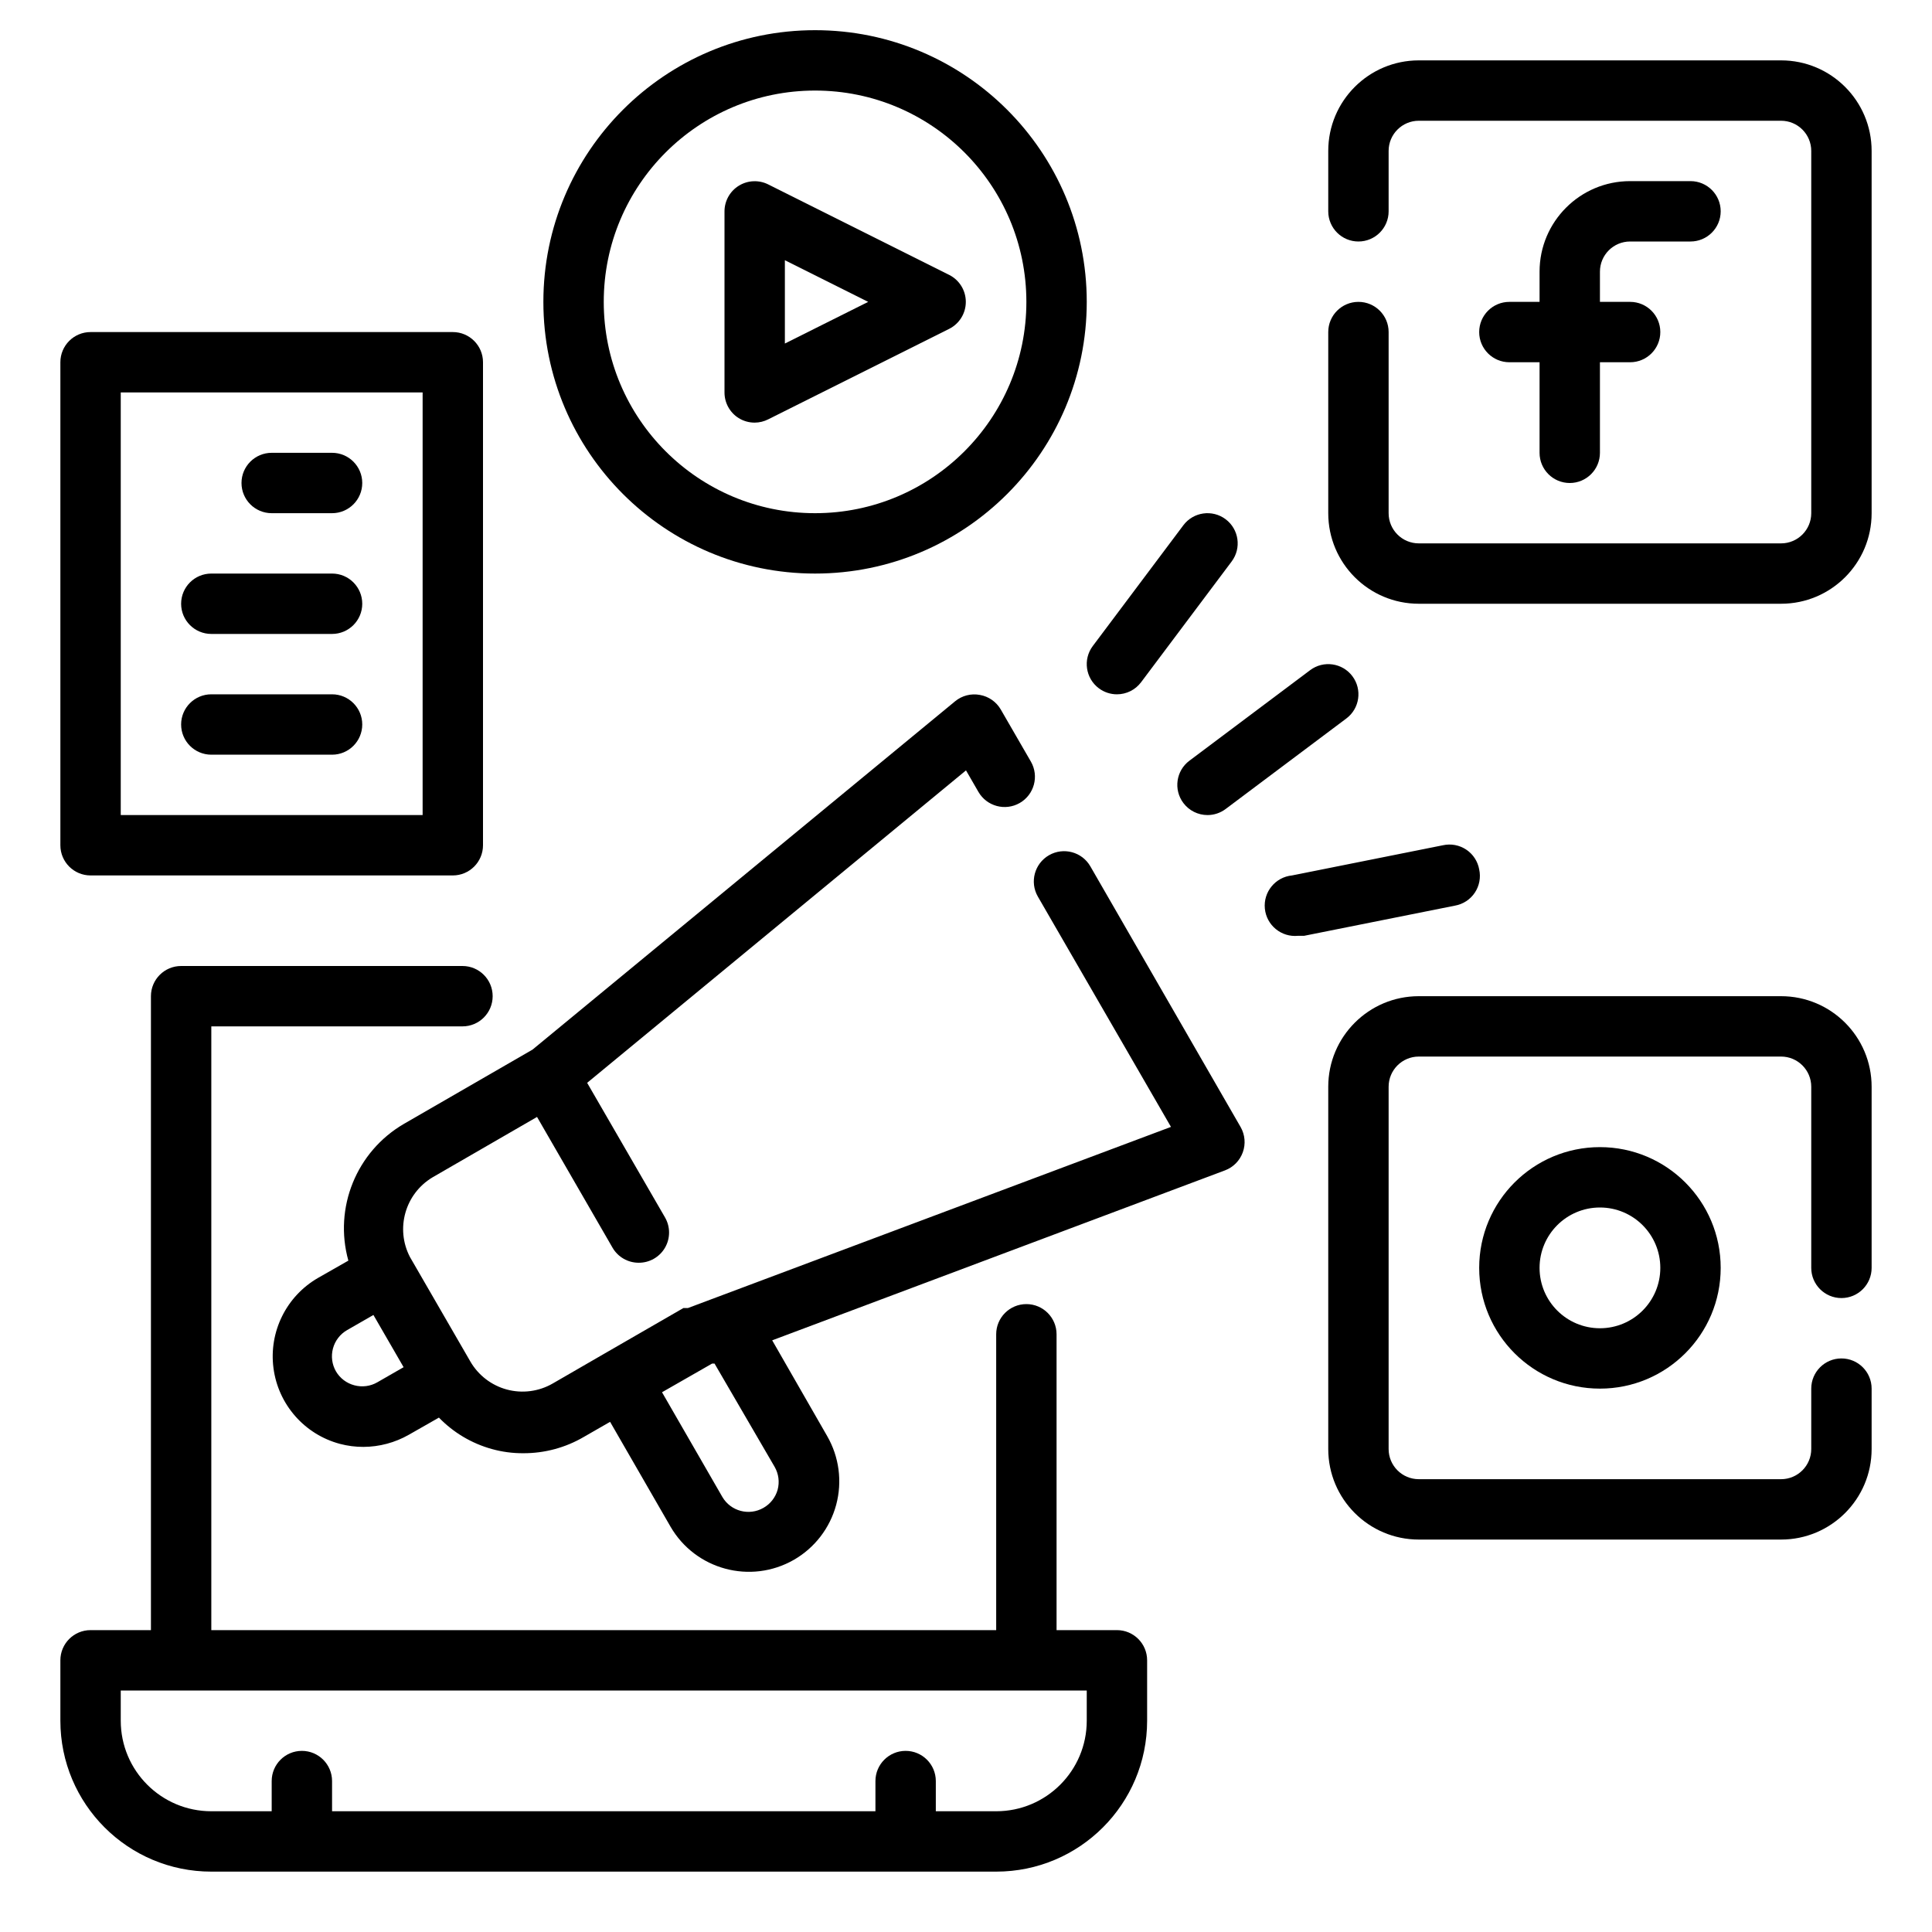
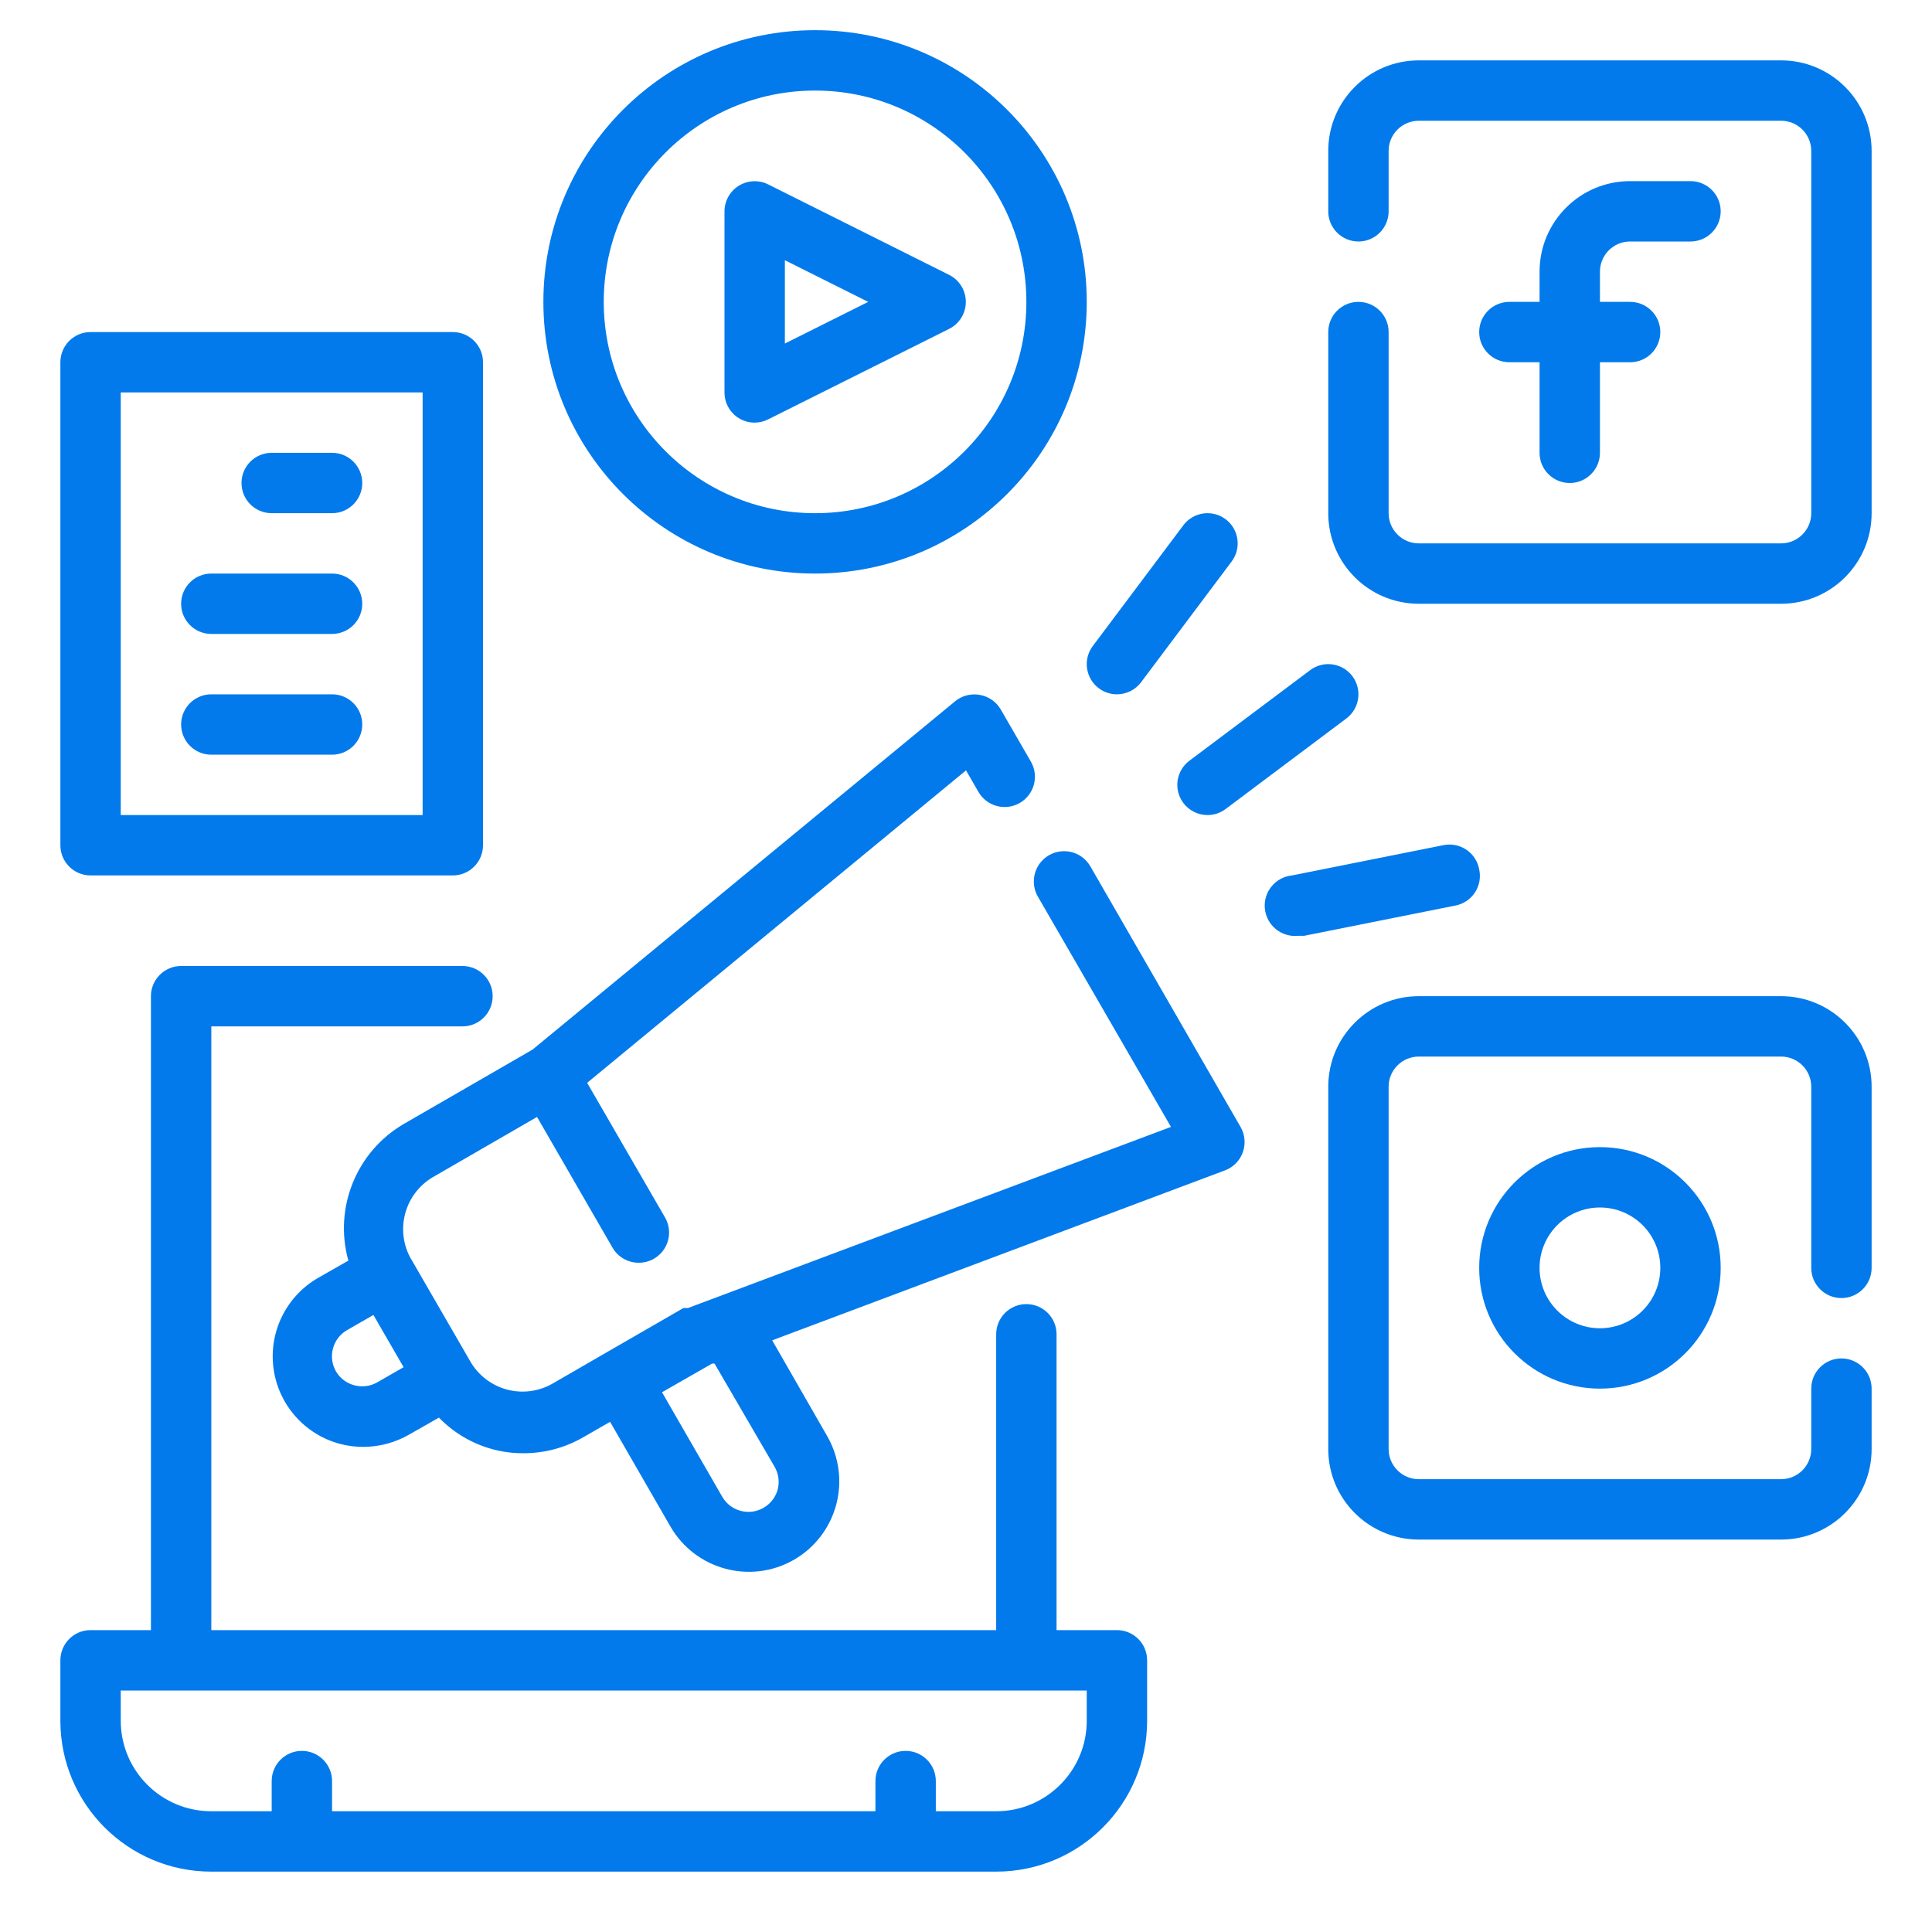
- <svg xmlns="http://www.w3.org/2000/svg" height="512" viewBox="0 0 64 64" width="512">
+ <svg xmlns="http://www.w3.org/2000/svg" fill="#027AEC" height="512" viewBox="0 0 64 64" width="512">
  <path d="m37 54h-2v-9.8a1 1 0 0 0 -2 0v9.8h-26v-20h8.32a1 1 0 0 0 0-2h-9.32a1 1 0 0 0 -1 1v21h-2a1 1 0 0 0 -1 1v2a5 5 0 0 0 5 5h26a5 5 0 0 0 5-5v-2a1 1 0 0 0 -1-1zm-1 3a3 3 0 0 1 -3 3h-2v-1a1 1 0 0 0 -2 0v1h-18v-1a1 1 0 0 0 -2 0v1h-2a3 3 0 0 1 -3-3v-1h32z" />
  <path d="m54 8h2a1 1 0 0 0 0-2h-2a3 3 0 0 0 -3 3v1h-1a1 1 0 0 0 0 2h1v3a1 1 0 0 0 2 0v-3h1a1 1 0 0 0 0-2h-1v-1a1 1 0 0 1 1-1z" />
  <path d="m59 2h-12a3 3 0 0 0 -3 3v2a1 1 0 0 0 2 0v-2a1 1 0 0 1 1-1h12a1 1 0 0 1 1 1v12a1 1 0 0 1 -1 1h-12a1 1 0 0 1 -1-1v-6a1 1 0 0 0 -2 0v6a3 3 0 0 0 3 3h12a3 3 0 0 0 3-3v-12a3 3 0 0 0 -3-3z" />
  <path d="m49 42a4 4 0 1 0 4-4 4 4 0 0 0 -4 4zm6 0a2 2 0 1 1 -2-2 2 2 0 0 1 2 2z" />
  <path d="m59 33h-12a3 3 0 0 0 -3 3v12a3 3 0 0 0 3 3h12a3 3 0 0 0 3-3v-2a1 1 0 0 0 -2 0v2a1 1 0 0 1 -1 1h-12a1 1 0 0 1 -1-1v-12a1 1 0 0 1 1-1h12a1 1 0 0 1 1 1v6a1 1 0 0 0 2 0v-6a3 3 0 0 0 -3-3z" />
  <path d="m24.47 13.85a1 1 0 0 0 .53.15 1 1 0 0 0 .45-.11l6-3a1 1 0 0 0 0-1.78l-6-3a1 1 0 0 0 -1.45.89v6a1 1 0 0 0 .47.85zm1.53-5.23 2.76 1.38-2.76 1.38z" />
  <path d="m27 19a9 9 0 1 0 -9-9 9 9 0 0 0 9 9zm0-16a7 7 0 1 1 -7 7 7 7 0 0 1 7-7z" />
  <path d="m37 23a1 1 0 0 0 .8-.4l3-4a1 1 0 0 0 -1.6-1.2l-3 4a1 1 0 0 0 .2 1.4 1 1 0 0 0 .6.2z" />
  <path d="m39.2 26.6a1 1 0 0 0 .8.4 1 1 0 0 0 .6-.2l4-3a1 1 0 1 0 -1.2-1.6l-4 3a1 1 0 0 0 -.2 1.4z" />
  <path d="m49 28.8a1 1 0 0 0 -1.2-.8l-5 1a1 1 0 0 0 .2 2h.2l5-1a1 1 0 0 0 .8-1.2z" />
  <path d="m3 29h12a1 1 0 0 0 1-1v-16a1 1 0 0 0 -1-1h-12a1 1 0 0 0 -1 1v16a1 1 0 0 0 1 1zm1-16h10v14h-10z" />
  <path d="m11 15h-2a1 1 0 0 0 0 2h2a1 1 0 0 0 0-2z" />
  <path d="m11 19h-4a1 1 0 0 0 0 2h4a1 1 0 0 0 0-2z" />
  <path d="m11 23h-4a1 1 0 0 0 0 2h4a1 1 0 0 0 0-2z" />
  <path d="m36.12 28.7a1 1 0 0 0 -1.74 1l4.41 7.63-16 6s0 0-.07 0h-.08l-2.6 1.5-1.73 1a2 2 0 0 1 -1.52.2 2 2 0 0 1 -1.21-.93l-2-3.46a2 2 0 0 1 .75-2.64l3.46-2 2.5 4.33a1 1 0 0 0 .87.5 1 1 0 0 0 .87-1.5l-2.58-4.46 12.55-10.35.41.71a1 1 0 1 0 1.74-1l-1-1.73a1 1 0 0 0 -.69-.48 1 1 0 0 0 -.82.21l-14 11.54-4.26 2.46a4 4 0 0 0 -1.84 4.53l-1 .57a3 3 0 0 0 .72 5.5 3 3 0 0 0 .78.1 3.06 3.06 0 0 0 1.5-.4l1-.57a3.88 3.88 0 0 0 1.75 1.04 3.79 3.79 0 0 0 1.05.14 3.94 3.94 0 0 0 2-.54l.87-.5 2 3.47a3 3 0 0 0 4.09 1.1 3 3 0 0 0 1.1-4.1l-1.82-3.17 15-5.63a1 1 0 0 0 .59-.6 1 1 0 0 0 -.07-.83zm-23.62 17.09a1 1 0 0 1 -.76.1 1 1 0 0 1 -.61-.46 1 1 0 0 1 -.1-.76 1 1 0 0 1 .47-.61l.87-.5 1 1.73zm13.16 2.8a1 1 0 0 1 .1.76 1 1 0 0 1 -.47.6 1 1 0 0 1 -1.36-.36l-2-3.47 1.66-.95h.08z" />
</svg>
